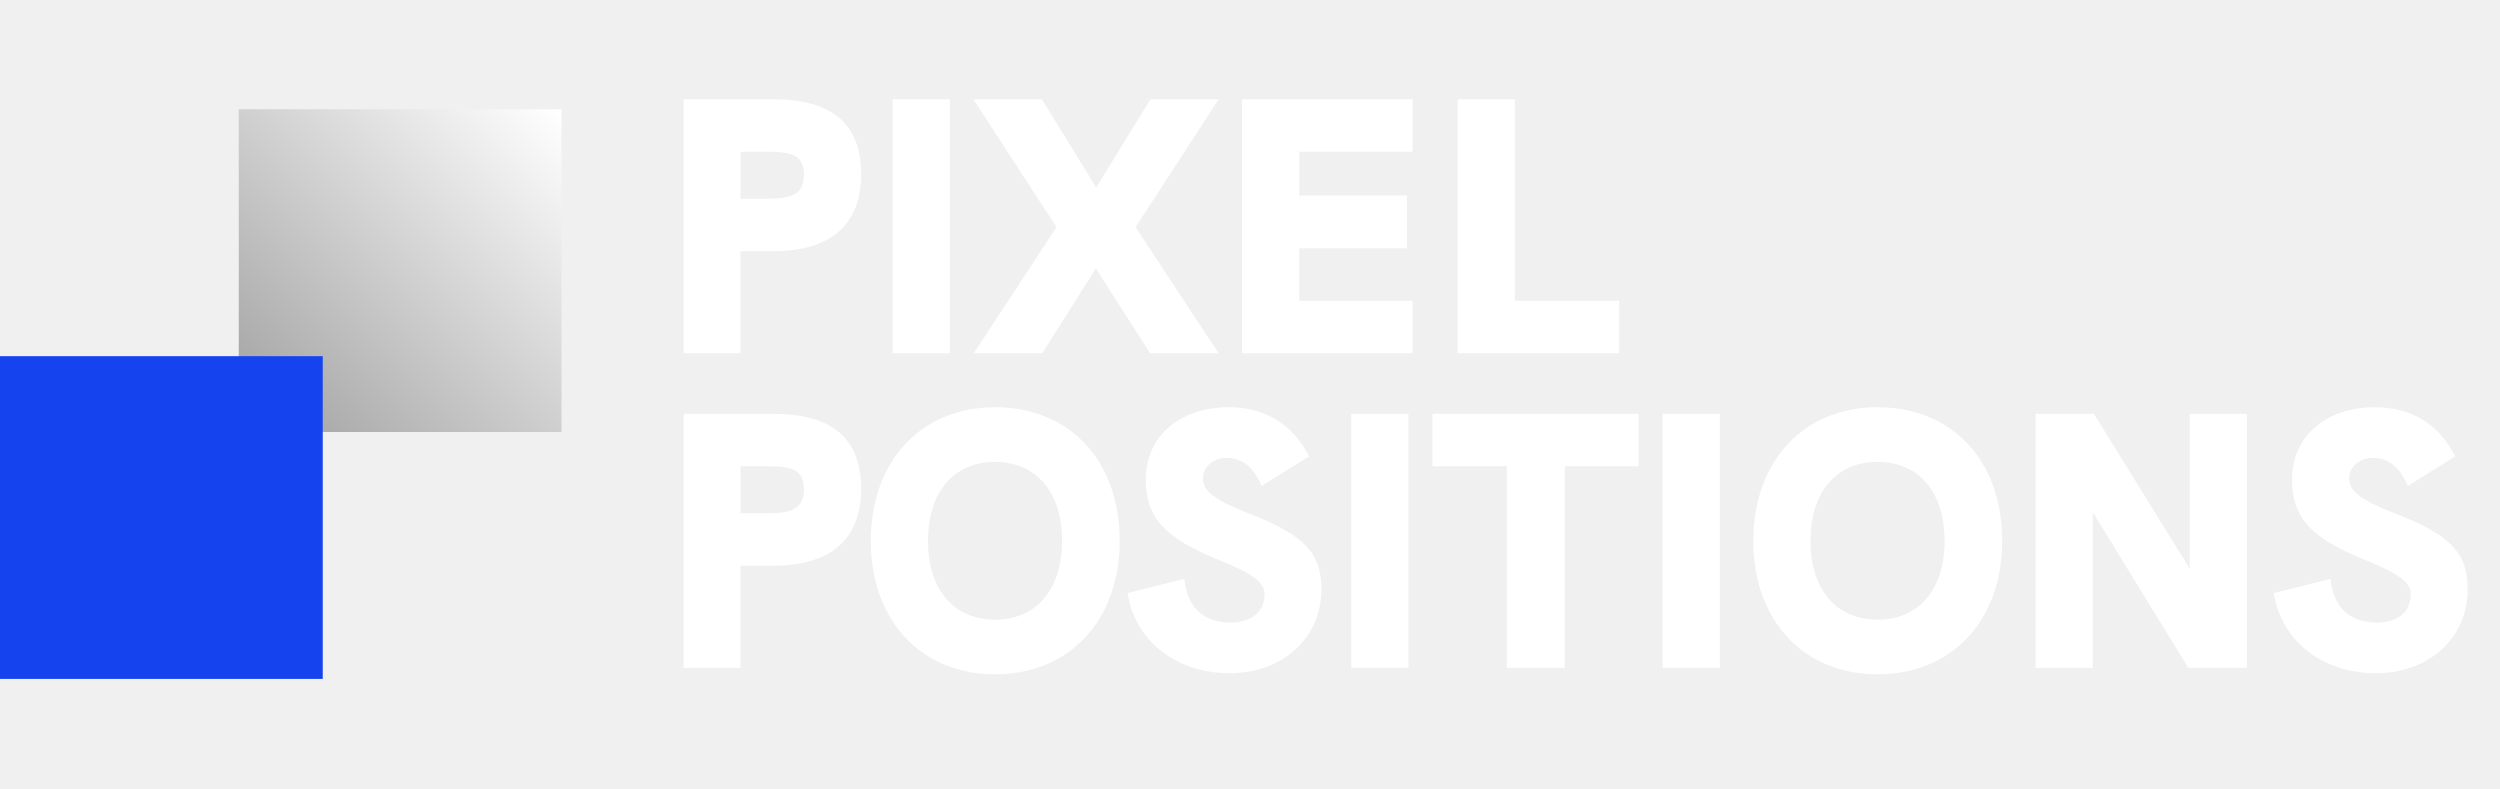
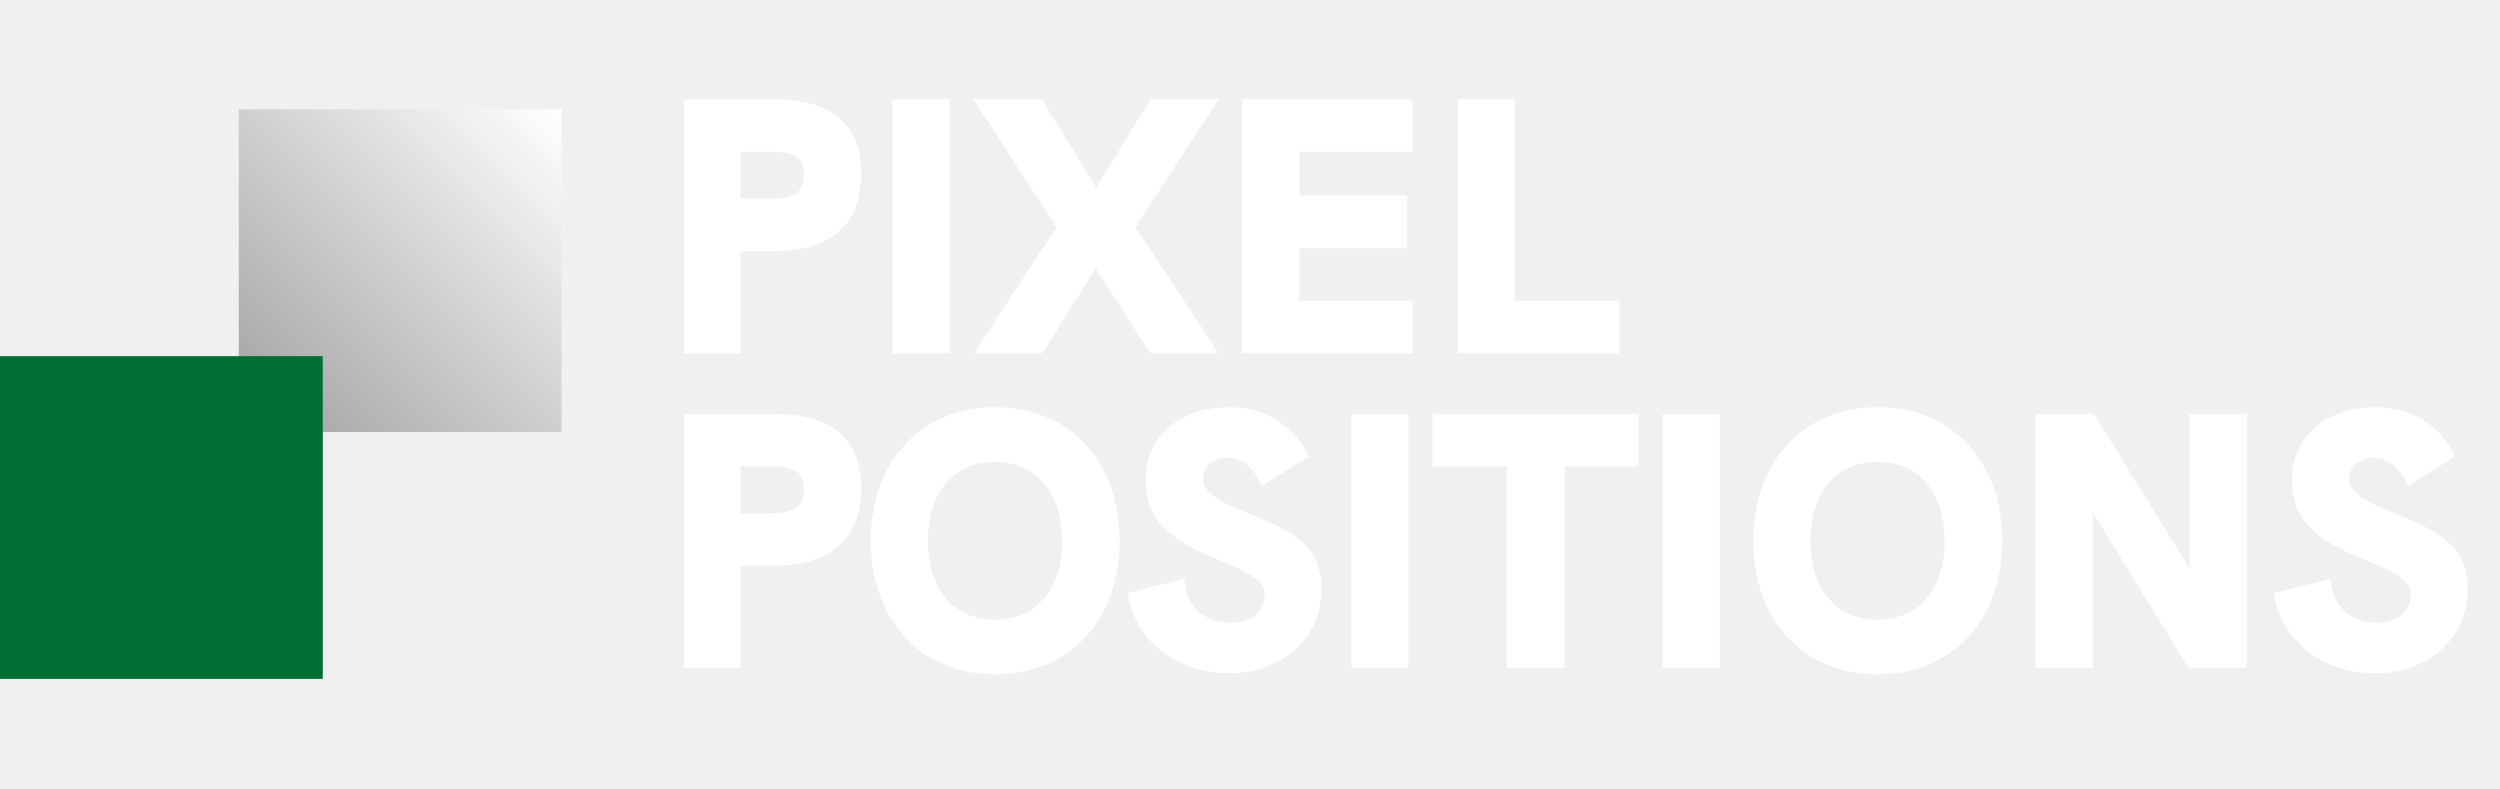
<svg xmlns="http://www.w3.org/2000/svg" width="92" height="29" viewBox="0 0 92 29" fill="none">
  <path fill="url(#eq4u6l1jfa)" d="M8.787 4.021h11.877v11.877H8.787z" />
-   <path fill="#1544EF" d="M0 13.107h11.877v11.877H0z" />
+   <path fill="#006e32" d="M0 13.107h11.877v11.877H0z" />
  <path d="M25.16 13V3.653h3.285c2.159 0 3.245.899 3.245 2.75 0 1.863-1.113 2.842-3.245 2.842H27.25V13H25.16zm2.091-5.686h.979c.858 0 1.354-.134 1.354-.885 0-.71-.429-.845-1.354-.845h-.979v1.73zM32.846 13V3.653h2.106V13h-2.106zm2.988 0 3.044-4.64-3.057-4.707h2.521L40.34 6.9l1.998-3.246h2.508L41.788 8.36 44.846 13h-2.521l-1.998-3.124L38.355 13h-2.52zm9.872 0V3.653h6.276v1.931h-4.17v1.61h3.969v1.944h-3.97v1.931h4.17V13h-6.275zm7.936 0V3.653h2.105v7.416h3.836V13h-5.941zM25.16 24.574v-9.347h3.285c2.159 0 3.245.898 3.245 2.75 0 1.863-1.113 2.842-3.245 2.842H27.25v3.755H25.16zm2.091-5.686h.979c.858 0 1.354-.134 1.354-.885 0-.71-.429-.845-1.354-.845h-.979v1.73zm9.367 5.927c-2.71 0-4.573-1.971-4.573-4.908 0-2.95 1.864-4.921 4.573-4.921 2.735 0 4.586 1.957 4.586 4.921 0 2.95-1.878 4.908-4.586 4.908zm0-2.011c1.515 0 2.467-1.113 2.467-2.897 0-1.797-.952-2.91-2.467-2.91-1.502 0-2.468 1.086-2.468 2.91 0 1.81.966 2.897 2.468 2.897zm8.63 1.97c-1.944 0-3.472-1.166-3.754-2.95l2.092-.522c.094 1.1.764 1.609 1.703 1.609.684 0 1.247-.335 1.247-1.046 0-.43-.429-.751-1.65-1.247-1.997-.805-2.721-1.542-2.721-2.977 0-1.556 1.22-2.655 3.057-2.655 1.3 0 2.347.603 2.95 1.81l-1.743 1.086c-.282-.684-.738-1.032-1.274-1.032-.483 0-.885.308-.885.75 0 .456.362.778 1.703 1.301 2.011.778 2.655 1.449 2.655 2.776 0 1.85-1.475 3.098-3.38 3.098zm4.478-.2v-9.347h2.106v9.347h-2.106zm5.724 0v-7.416h-2.736v-1.931h7.59v1.931h-2.722v7.416H55.45zm5.735 0v-9.347h2.105v9.347h-2.105zm7.91.241c-2.71 0-4.573-1.971-4.573-4.908 0-2.95 1.864-4.921 4.573-4.921 2.735 0 4.586 1.957 4.586 4.921 0 2.95-1.878 4.908-4.586 4.908zm0-2.011c1.515 0 2.467-1.113 2.467-2.897 0-1.797-.952-2.91-2.467-2.91-1.502 0-2.468 1.086-2.468 2.91 0 1.81.966 2.897 2.468 2.897zm11.487-7.577h2.105v9.347h-2.159l-3.513-5.726v5.726h-2.106v-9.347h2.146l3.527 5.7v-5.7zm6.848 9.548c-1.945 0-3.473-1.167-3.755-2.95l2.092-.523c.094 1.1.764 1.609 1.703 1.609.684 0 1.247-.335 1.247-1.046 0-.43-.429-.751-1.65-1.247-1.997-.805-2.721-1.542-2.721-2.977 0-1.556 1.22-2.655 3.057-2.655 1.3 0 2.347.603 2.95 1.81l-1.743 1.086c-.282-.684-.738-1.032-1.274-1.032-.483 0-.885.308-.885.75 0 .456.362.778 1.703 1.301 2.011.778 2.655 1.449 2.655 2.776 0 1.85-1.475 3.098-3.38 3.098z" fill="#fff" />
  <defs>
    <linearGradient id="eq4u6l1jfa" x1="20.5" y1="4" x2="8" y2="16.5" gradientUnits="userSpaceOnUse">
      <stop stop-color="#fff" />
      <stop offset="1" stop-color="#999" />
    </linearGradient>
  </defs>
</svg>
